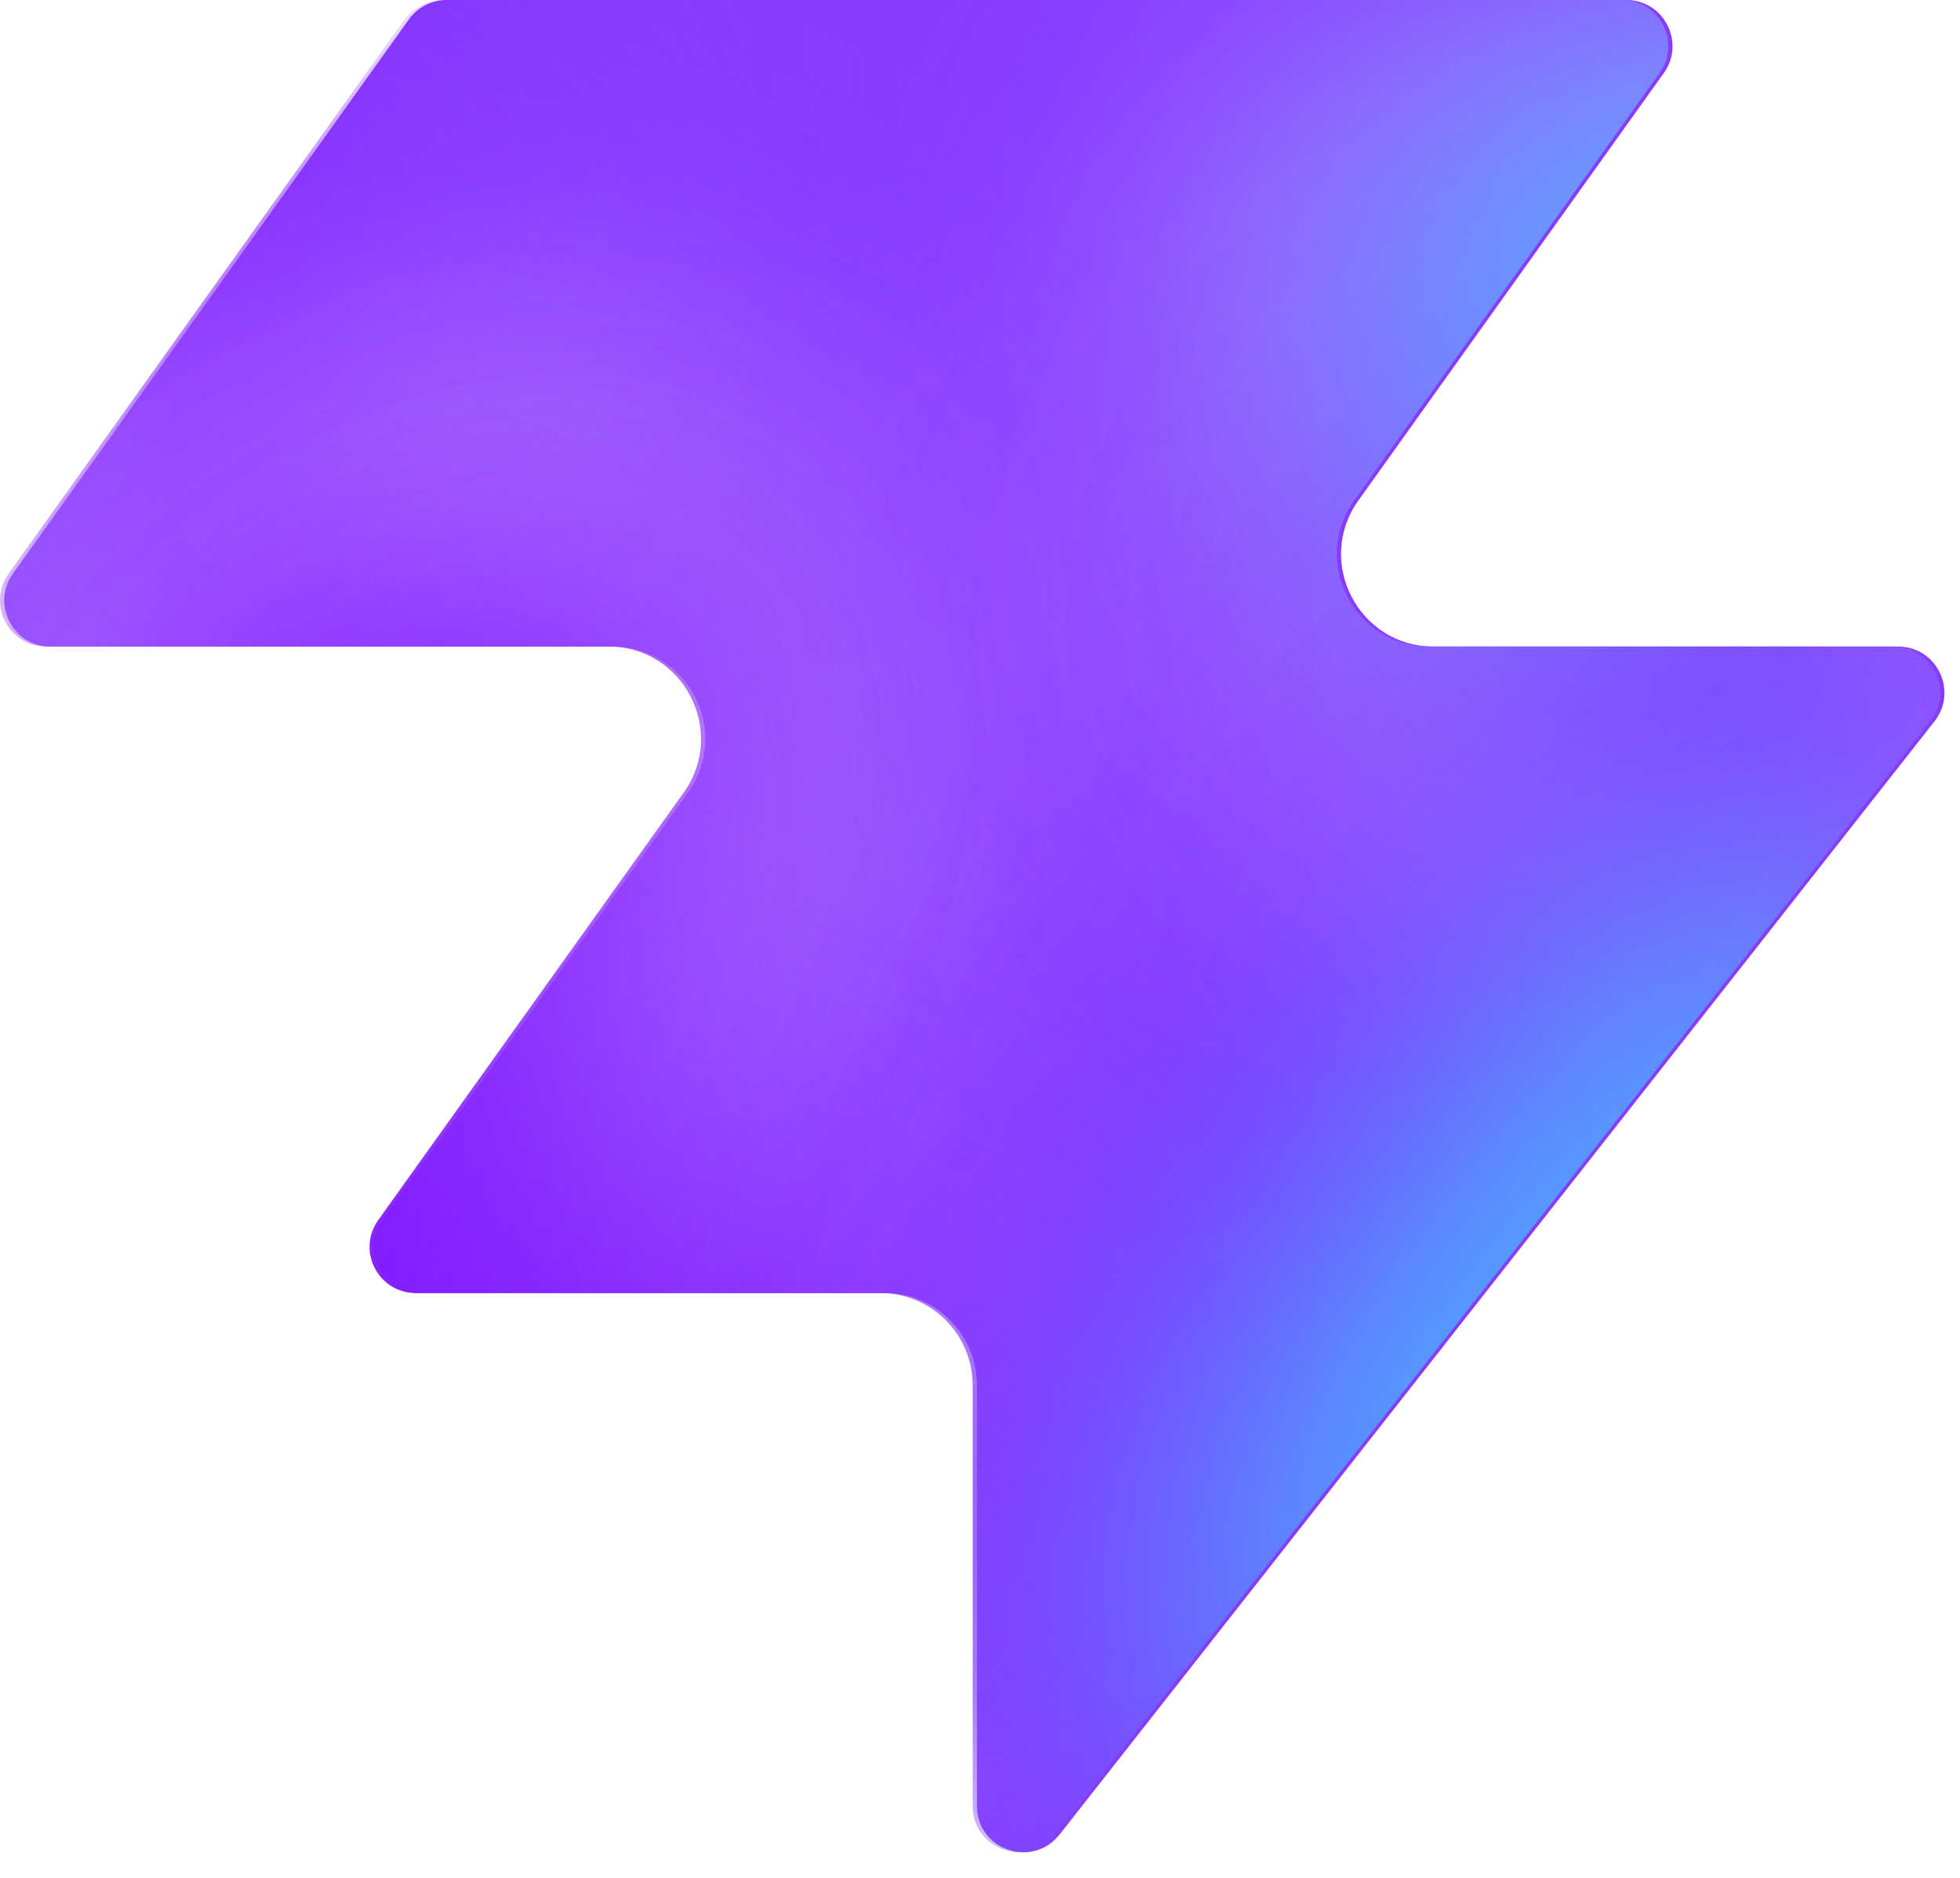
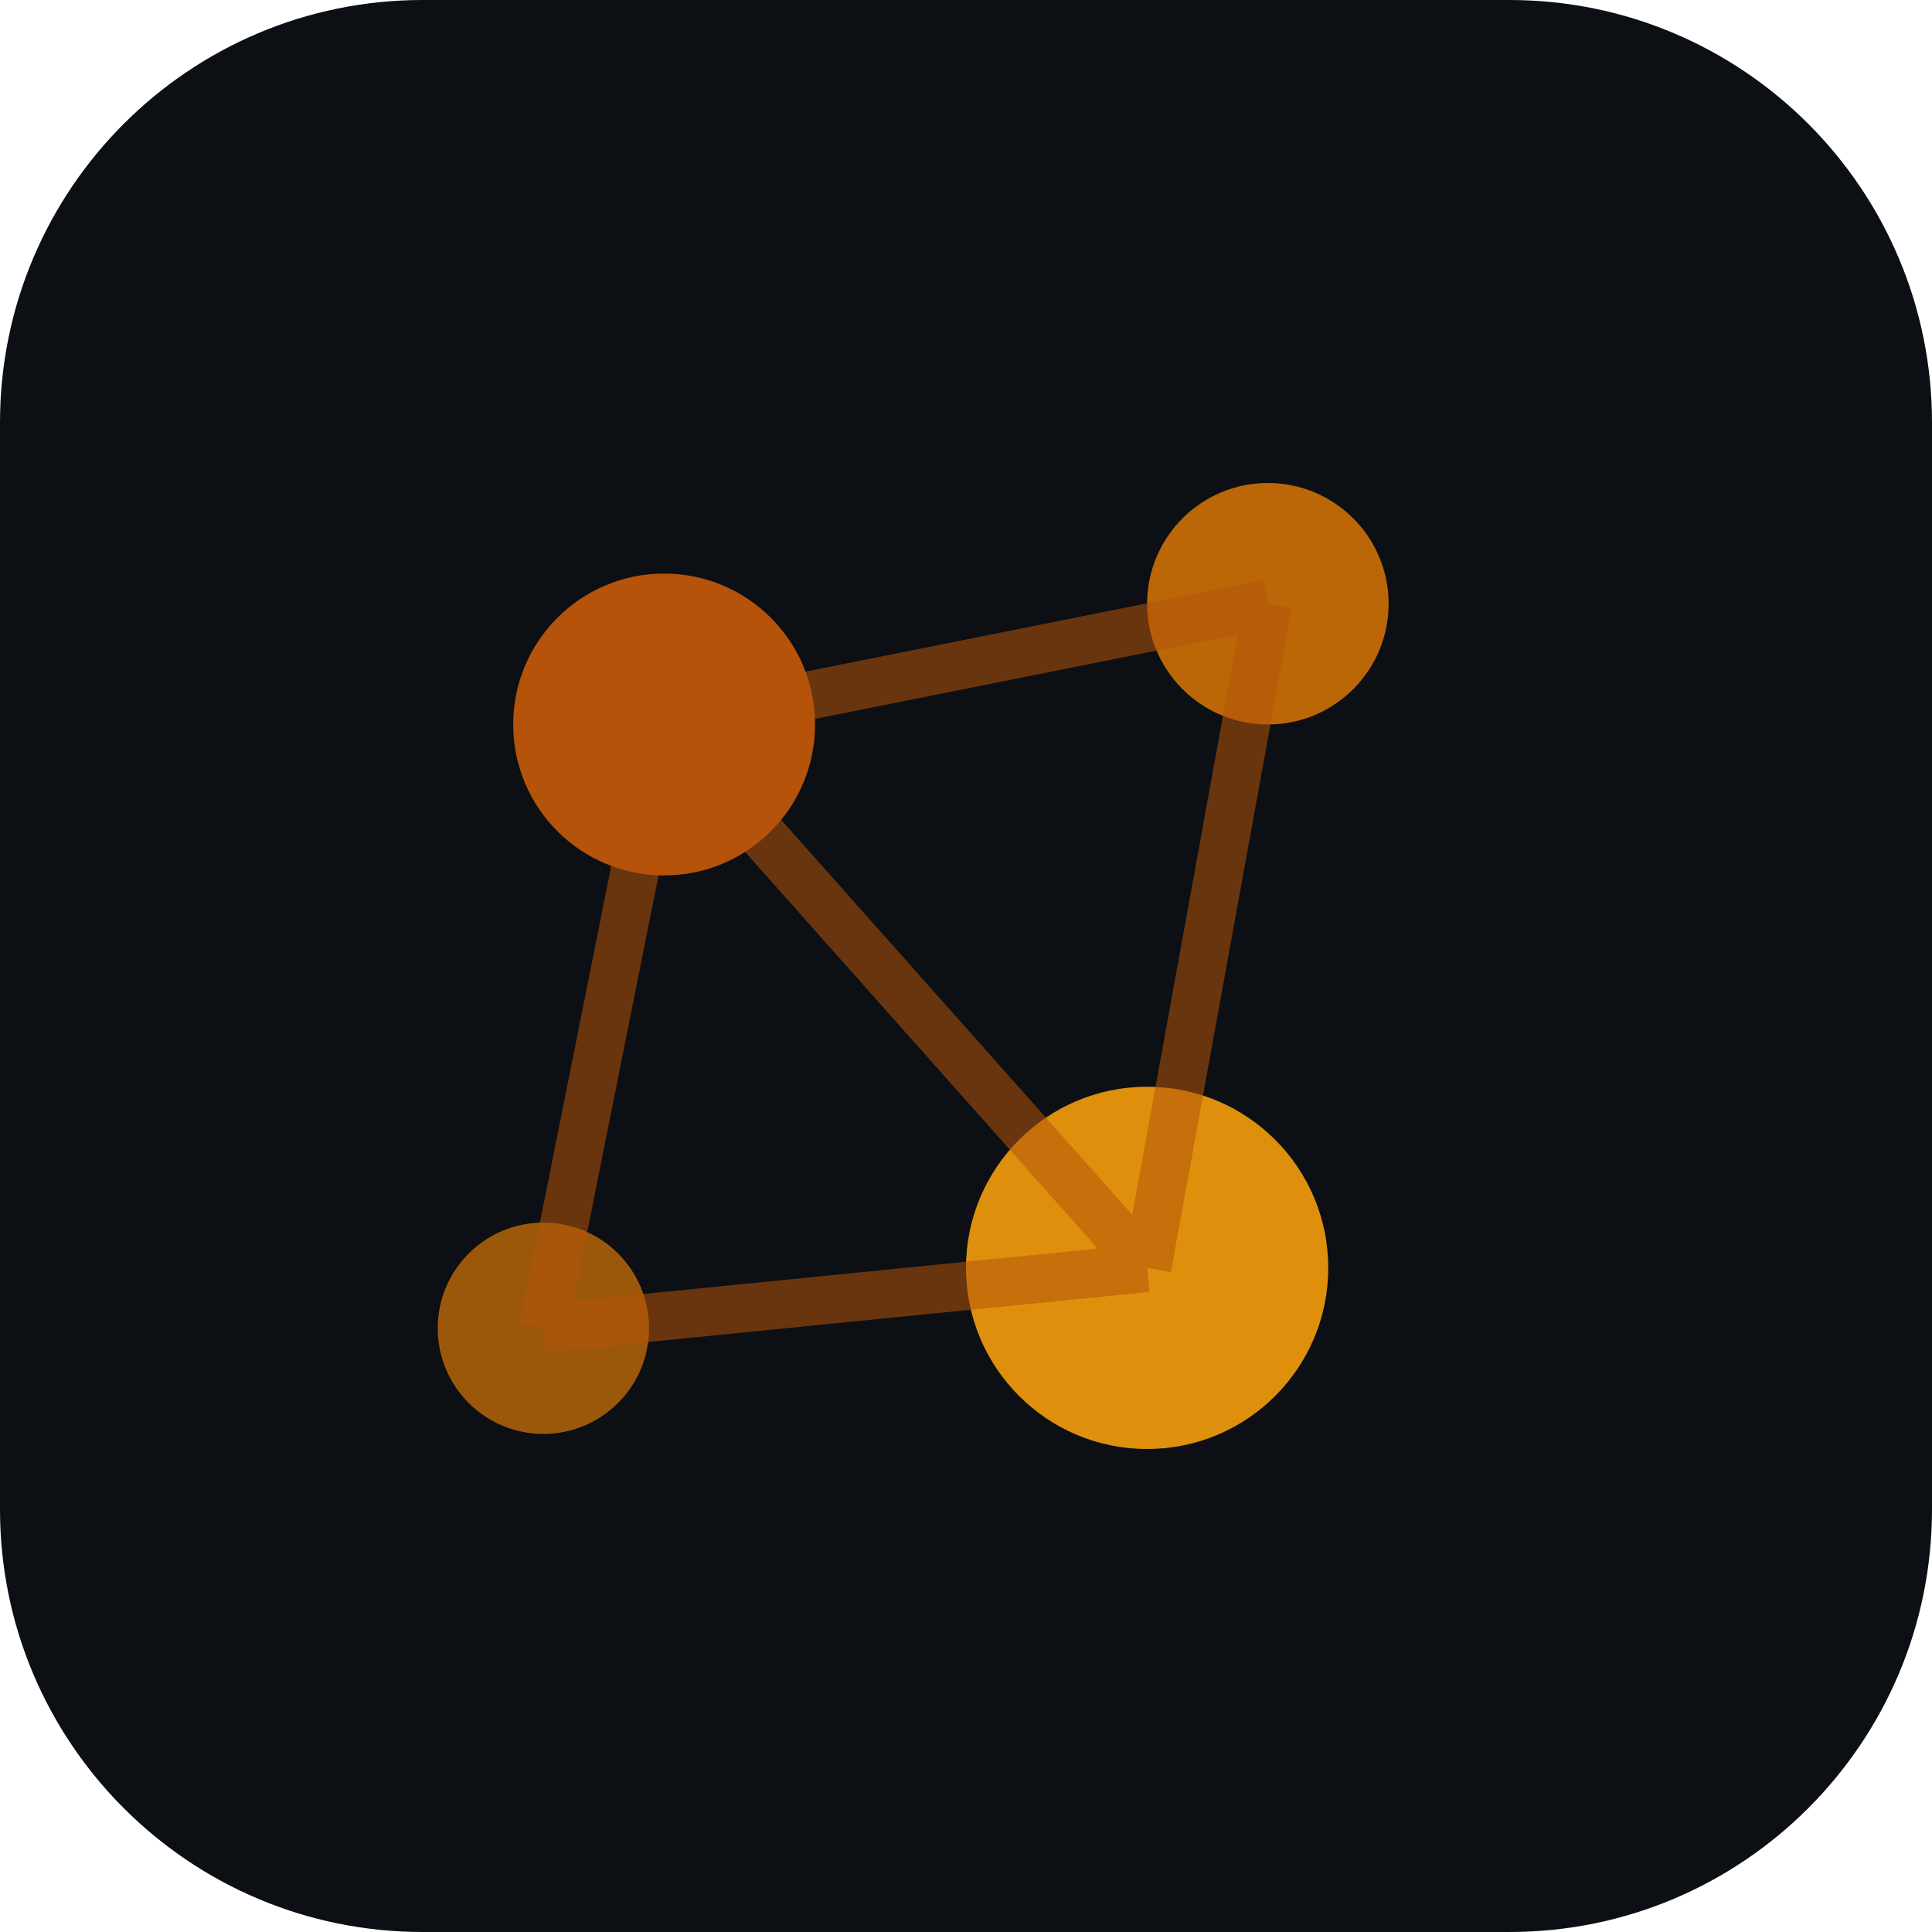
- <svg xmlns="http://www.w3.org/2000/svg" width="48" height="46" fill="none" viewBox="0 0 48 46">
-   <path fill="#863bff" d="M25.946 44.938c-.664.845-2.021.375-2.021-.698V33.937a2.26 2.26 0 0 0-2.262-2.262H10.287c-.92 0-1.456-1.04-.92-1.788l7.48-10.471c1.07-1.497 0-3.578-1.842-3.578H1.237c-.92 0-1.456-1.04-.92-1.788L10.013.474c.214-.297.556-.474.92-.474h28.894c.92 0 1.456 1.04.92 1.788l-7.48 10.471c-1.07 1.498 0 3.579 1.842 3.579h11.377c.943 0 1.473 1.088.89 1.83L25.947 44.94z" style="fill:#863bff;fill:color(display-p3 .525 .23 1);fill-opacity:1" />
-   <mask id="a" width="48" height="46" x="0" y="0" maskUnits="userSpaceOnUse" style="mask-type:alpha">
-     <path fill="#000" d="M25.842 44.938c-.664.844-2.021.375-2.021-.698V33.937a2.26 2.26 0 0 0-2.262-2.262H10.183c-.92 0-1.456-1.04-.92-1.788l7.48-10.471c1.07-1.498 0-3.579-1.842-3.579H1.133c-.92 0-1.456-1.04-.92-1.787L9.91.473c.214-.297.556-.474.92-.474h28.894c.92 0 1.456 1.04.92 1.788l-7.48 10.471c-1.07 1.498 0 3.578 1.842 3.578h11.377c.943 0 1.473 1.088.89 1.832L25.843 44.94z" style="fill:#000;fill-opacity:1" />
-   </mask>
-   <g mask="url(#a)">
-     <g filter="url(#b)">
-       <ellipse cx="5.508" cy="14.704" fill="#ede6ff" rx="5.508" ry="14.704" style="fill:#ede6ff;fill:color(display-p3 .927 .903 1);fill-opacity:1" transform="matrix(.00324 1 1 -.00324 -4.47 31.516)" />
-     </g>
-     <g filter="url(#c)">
-       <ellipse cx="10.399" cy="29.851" fill="#ede6ff" rx="10.399" ry="29.851" style="fill:#ede6ff;fill:color(display-p3 .927 .903 1);fill-opacity:1" transform="matrix(.00324 1 1 -.00324 -39.328 7.883)" />
-     </g>
-     <g filter="url(#d)">
-       <ellipse cx="5.508" cy="30.487" fill="#7e14ff" rx="5.508" ry="30.487" style="fill:#7e14ff;fill:color(display-p3 .492 .077 1);fill-opacity:1" transform="rotate(89.814 -25.913 -14.639)scale(1 -1)" />
-     </g>
-     <g filter="url(#e)">
-       <ellipse cx="5.508" cy="30.599" fill="#7e14ff" rx="5.508" ry="30.599" style="fill:#7e14ff;fill:color(display-p3 .492 .077 1);fill-opacity:1" transform="rotate(89.814 -32.644 -3.334)scale(1 -1)" />
-     </g>
-     <g filter="url(#f)">
-       <ellipse cx="5.508" cy="30.599" fill="#7e14ff" rx="5.508" ry="30.599" style="fill:#7e14ff;fill:color(display-p3 .492 .077 1);fill-opacity:1" transform="matrix(.00324 1 1 -.00324 -34.34 30.47)" />
-     </g>
-     <g filter="url(#g)">
-       <ellipse cx="14.072" cy="22.078" fill="#ede6ff" rx="14.072" ry="22.078" style="fill:#ede6ff;fill:color(display-p3 .927 .903 1);fill-opacity:1" transform="rotate(93.35 24.506 48.493)scale(-1 1)" />
-     </g>
-     <g filter="url(#h)">
-       <ellipse cx="3.47" cy="21.501" fill="#7e14ff" rx="3.47" ry="21.501" style="fill:#7e14ff;fill:color(display-p3 .492 .077 1);fill-opacity:1" transform="rotate(89.009 28.708 47.59)scale(-1 1)" />
-     </g>
-     <g filter="url(#i)">
-       <ellipse cx="3.47" cy="21.501" fill="#7e14ff" rx="3.47" ry="21.501" style="fill:#7e14ff;fill:color(display-p3 .492 .077 1);fill-opacity:1" transform="rotate(89.009 28.708 47.59)scale(-1 1)" />
-     </g>
-     <g filter="url(#j)">
-       <ellipse cx=".387" cy="8.972" fill="#7e14ff" rx="4.407" ry="29.108" style="fill:#7e14ff;fill:color(display-p3 .492 .077 1);fill-opacity:1" transform="rotate(39.51 .387 8.972)" />
-     </g>
-     <g filter="url(#k)">
-       <ellipse cx="47.523" cy="-6.092" fill="#7e14ff" rx="4.407" ry="29.108" style="fill:#7e14ff;fill:color(display-p3 .492 .077 1);fill-opacity:1" transform="rotate(37.892 47.523 -6.092)" />
-     </g>
-     <g filter="url(#l)">
-       <ellipse cx="41.412" cy="6.333" fill="#47bfff" rx="5.971" ry="9.665" style="fill:#47bfff;fill:color(display-p3 .28 .748 1);fill-opacity:1" transform="rotate(37.892 41.412 6.333)" />
-     </g>
-     <g filter="url(#m)">
-       <ellipse cx="-1.879" cy="38.332" fill="#7e14ff" rx="4.407" ry="29.108" style="fill:#7e14ff;fill:color(display-p3 .492 .077 1);fill-opacity:1" transform="rotate(37.892 -1.88 38.332)" />
-     </g>
-     <g filter="url(#n)">
-       <ellipse cx="-1.879" cy="38.332" fill="#7e14ff" rx="4.407" ry="29.108" style="fill:#7e14ff;fill:color(display-p3 .492 .077 1);fill-opacity:1" transform="rotate(37.892 -1.88 38.332)" />
-     </g>
-     <g filter="url(#o)">
-       <ellipse cx="35.651" cy="29.907" fill="#7e14ff" rx="4.407" ry="29.108" style="fill:#7e14ff;fill:color(display-p3 .492 .077 1);fill-opacity:1" transform="rotate(37.892 35.651 29.907)" />
-     </g>
-     <g filter="url(#p)">
-       <ellipse cx="38.418" cy="32.4" fill="#47bfff" rx="5.971" ry="15.297" style="fill:#47bfff;fill:color(display-p3 .28 .748 1);fill-opacity:1" transform="rotate(37.892 38.418 32.4)" />
-     </g>
-   </g>
-   <defs>
-     <filter id="b" width="60.045" height="41.654" x="-19.77" y="16.149" color-interpolation-filters="sRGB" filterUnits="userSpaceOnUse">
-       <feFlood flood-opacity="0" result="BackgroundImageFix" />
-       <feBlend in="SourceGraphic" in2="BackgroundImageFix" result="shape" />
-       <feGaussianBlur result="effect1_foregroundBlur_2002_17158" stdDeviation="7.659" />
-     </filter>
-     <filter id="c" width="90.34" height="51.437" x="-54.613" y="-7.533" color-interpolation-filters="sRGB" filterUnits="userSpaceOnUse">
-       <feFlood flood-opacity="0" result="BackgroundImageFix" />
-       <feBlend in="SourceGraphic" in2="BackgroundImageFix" result="shape" />
-       <feGaussianBlur result="effect1_foregroundBlur_2002_17158" stdDeviation="7.659" />
-     </filter>
-     <filter id="d" width="79.355" height="29.4" x="-49.64" y="2.03" color-interpolation-filters="sRGB" filterUnits="userSpaceOnUse">
-       <feFlood flood-opacity="0" result="BackgroundImageFix" />
-       <feBlend in="SourceGraphic" in2="BackgroundImageFix" result="shape" />
-       <feGaussianBlur result="effect1_foregroundBlur_2002_17158" stdDeviation="4.596" />
-     </filter>
-     <filter id="e" width="79.579" height="29.4" x="-45.045" y="20.029" color-interpolation-filters="sRGB" filterUnits="userSpaceOnUse">
-       <feFlood flood-opacity="0" result="BackgroundImageFix" />
-       <feBlend in="SourceGraphic" in2="BackgroundImageFix" result="shape" />
-       <feGaussianBlur result="effect1_foregroundBlur_2002_17158" stdDeviation="4.596" />
-     </filter>
-     <filter id="f" width="79.579" height="29.4" x="-43.513" y="21.178" color-interpolation-filters="sRGB" filterUnits="userSpaceOnUse">
-       <feFlood flood-opacity="0" result="BackgroundImageFix" />
-       <feBlend in="SourceGraphic" in2="BackgroundImageFix" result="shape" />
-       <feGaussianBlur result="effect1_foregroundBlur_2002_17158" stdDeviation="4.596" />
-     </filter>
-     <filter id="g" width="74.749" height="58.852" x="15.756" y="-17.901" color-interpolation-filters="sRGB" filterUnits="userSpaceOnUse">
-       <feFlood flood-opacity="0" result="BackgroundImageFix" />
-       <feBlend in="SourceGraphic" in2="BackgroundImageFix" result="shape" />
-       <feGaussianBlur result="effect1_foregroundBlur_2002_17158" stdDeviation="7.659" />
-     </filter>
-     <filter id="h" width="61.377" height="25.362" x="23.548" y="2.284" color-interpolation-filters="sRGB" filterUnits="userSpaceOnUse">
-       <feFlood flood-opacity="0" result="BackgroundImageFix" />
-       <feBlend in="SourceGraphic" in2="BackgroundImageFix" result="shape" />
-       <feGaussianBlur result="effect1_foregroundBlur_2002_17158" stdDeviation="4.596" />
-     </filter>
-     <filter id="i" width="61.377" height="25.362" x="23.548" y="2.284" color-interpolation-filters="sRGB" filterUnits="userSpaceOnUse">
-       <feFlood flood-opacity="0" result="BackgroundImageFix" />
-       <feBlend in="SourceGraphic" in2="BackgroundImageFix" result="shape" />
-       <feGaussianBlur result="effect1_foregroundBlur_2002_17158" stdDeviation="4.596" />
-     </filter>
-     <filter id="j" width="56.045" height="63.649" x="-27.636" y="-22.853" color-interpolation-filters="sRGB" filterUnits="userSpaceOnUse">
-       <feFlood flood-opacity="0" result="BackgroundImageFix" />
-       <feBlend in="SourceGraphic" in2="BackgroundImageFix" result="shape" />
-       <feGaussianBlur result="effect1_foregroundBlur_2002_17158" stdDeviation="4.596" />
-     </filter>
-     <filter id="k" width="54.814" height="64.646" x="20.116" y="-38.415" color-interpolation-filters="sRGB" filterUnits="userSpaceOnUse">
-       <feFlood flood-opacity="0" result="BackgroundImageFix" />
-       <feBlend in="SourceGraphic" in2="BackgroundImageFix" result="shape" />
-       <feGaussianBlur result="effect1_foregroundBlur_2002_17158" stdDeviation="4.596" />
-     </filter>
-     <filter id="l" width="33.541" height="35.313" x="24.641" y="-11.323" color-interpolation-filters="sRGB" filterUnits="userSpaceOnUse">
-       <feFlood flood-opacity="0" result="BackgroundImageFix" />
-       <feBlend in="SourceGraphic" in2="BackgroundImageFix" result="shape" />
-       <feGaussianBlur result="effect1_foregroundBlur_2002_17158" stdDeviation="4.596" />
-     </filter>
-     <filter id="m" width="54.814" height="64.646" x="-29.286" y="6.009" color-interpolation-filters="sRGB" filterUnits="userSpaceOnUse">
-       <feFlood flood-opacity="0" result="BackgroundImageFix" />
-       <feBlend in="SourceGraphic" in2="BackgroundImageFix" result="shape" />
-       <feGaussianBlur result="effect1_foregroundBlur_2002_17158" stdDeviation="4.596" />
-     </filter>
-     <filter id="n" width="54.814" height="64.646" x="-29.286" y="6.009" color-interpolation-filters="sRGB" filterUnits="userSpaceOnUse">
-       <feFlood flood-opacity="0" result="BackgroundImageFix" />
-       <feBlend in="SourceGraphic" in2="BackgroundImageFix" result="shape" />
-       <feGaussianBlur result="effect1_foregroundBlur_2002_17158" stdDeviation="4.596" />
-     </filter>
-     <filter id="o" width="54.814" height="64.646" x="8.244" y="-2.416" color-interpolation-filters="sRGB" filterUnits="userSpaceOnUse">
-       <feFlood flood-opacity="0" result="BackgroundImageFix" />
-       <feBlend in="SourceGraphic" in2="BackgroundImageFix" result="shape" />
-       <feGaussianBlur result="effect1_foregroundBlur_2002_17158" stdDeviation="4.596" />
-     </filter>
-     <filter id="p" width="39.409" height="43.623" x="18.713" y="10.588" color-interpolation-filters="sRGB" filterUnits="userSpaceOnUse">
-       <feFlood flood-opacity="0" result="BackgroundImageFix" />
-       <feBlend in="SourceGraphic" in2="BackgroundImageFix" result="shape" />
-       <feGaussianBlur result="effect1_foregroundBlur_2002_17158" stdDeviation="4.596" />
-     </filter>
-   </defs>
+ <svg xmlns="http://www.w3.org/2000/svg" viewBox="0 0 64 64">
+   <rect width="64" height="64" rx="14" fill="#0c0f14" />
+   <circle cx="22" cy="24" r="5" fill="#b45309" />
+   <circle cx="42" cy="20" r="4" fill="#d97706" opacity="0.85" />
+   <circle cx="38" cy="42" r="6" fill="#f59e0b" opacity="0.9" />
+   <circle cx="18" cy="44" r="3.5" fill="#d97706" opacity="0.7" />
+   <path d="M22 24 L42 20 M42 20 L38 42 M38 42 L18 44 M18 44 L22 24 M22 24 L38 42" stroke="#b45309" stroke-width="1.6" opacity="0.55" fill="none" />
</svg>
